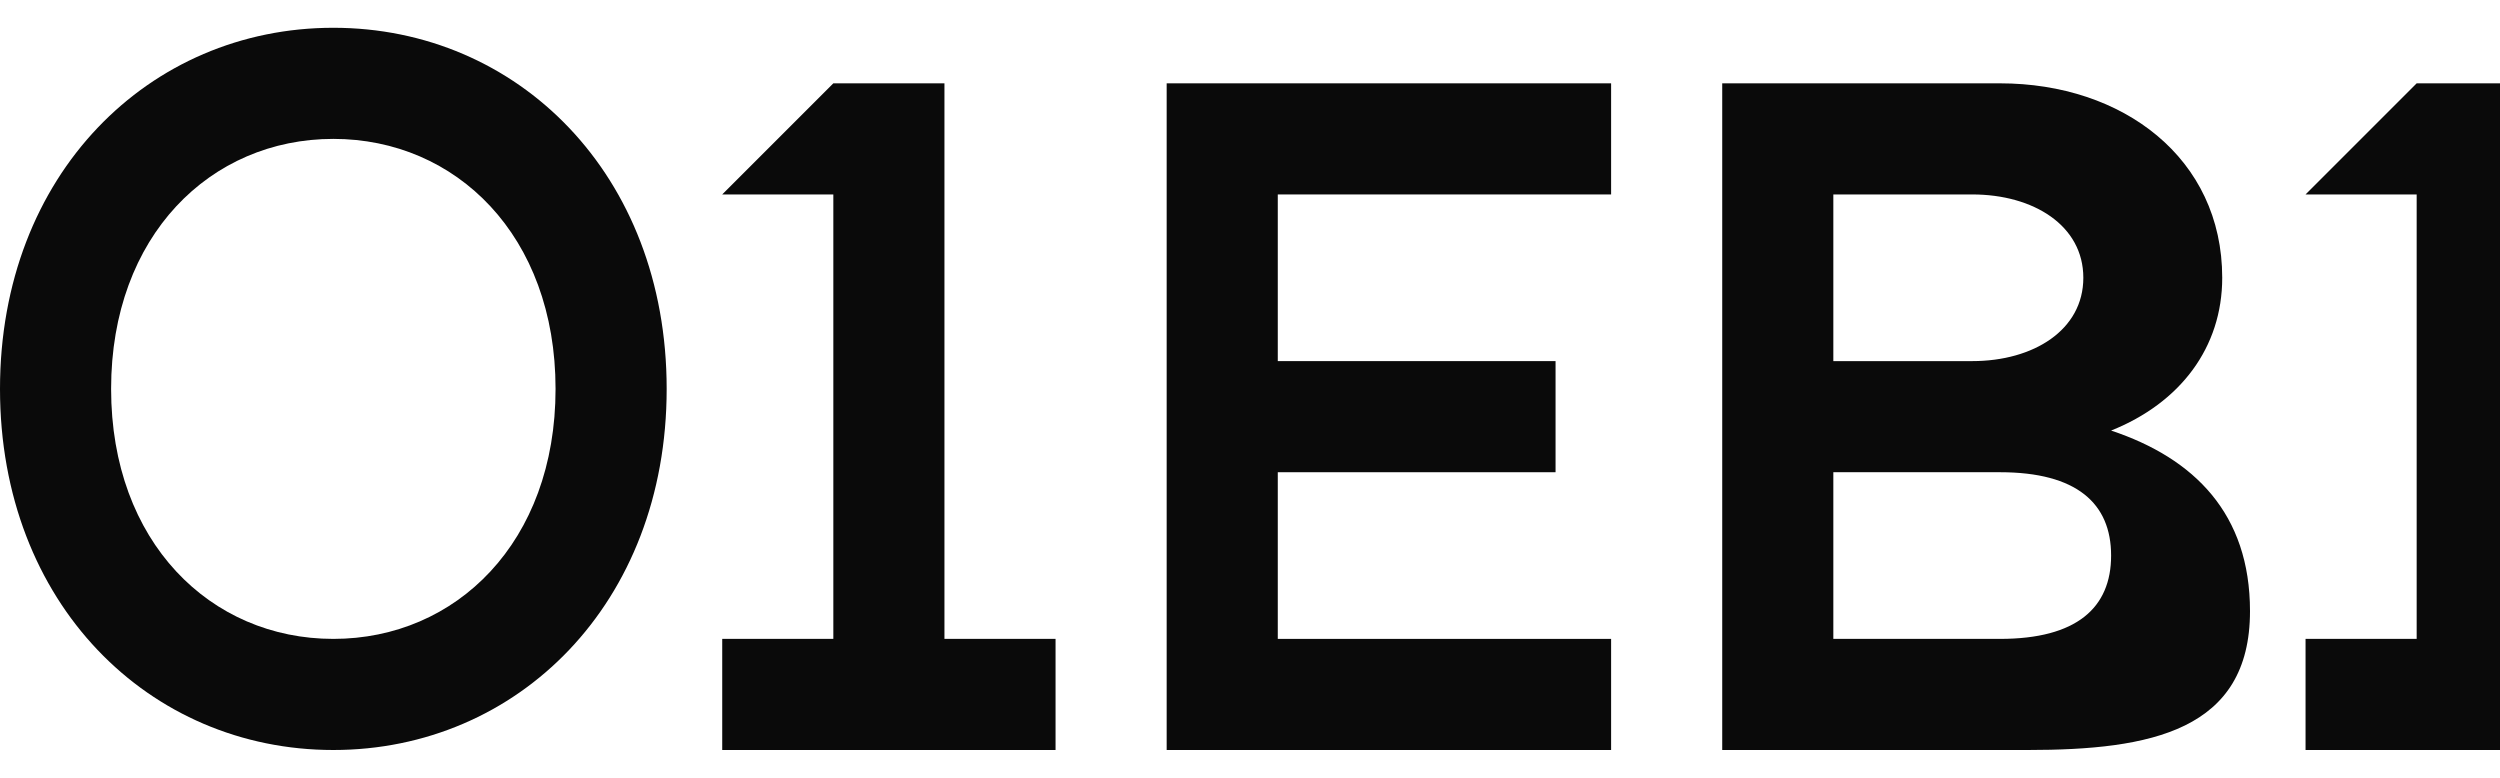
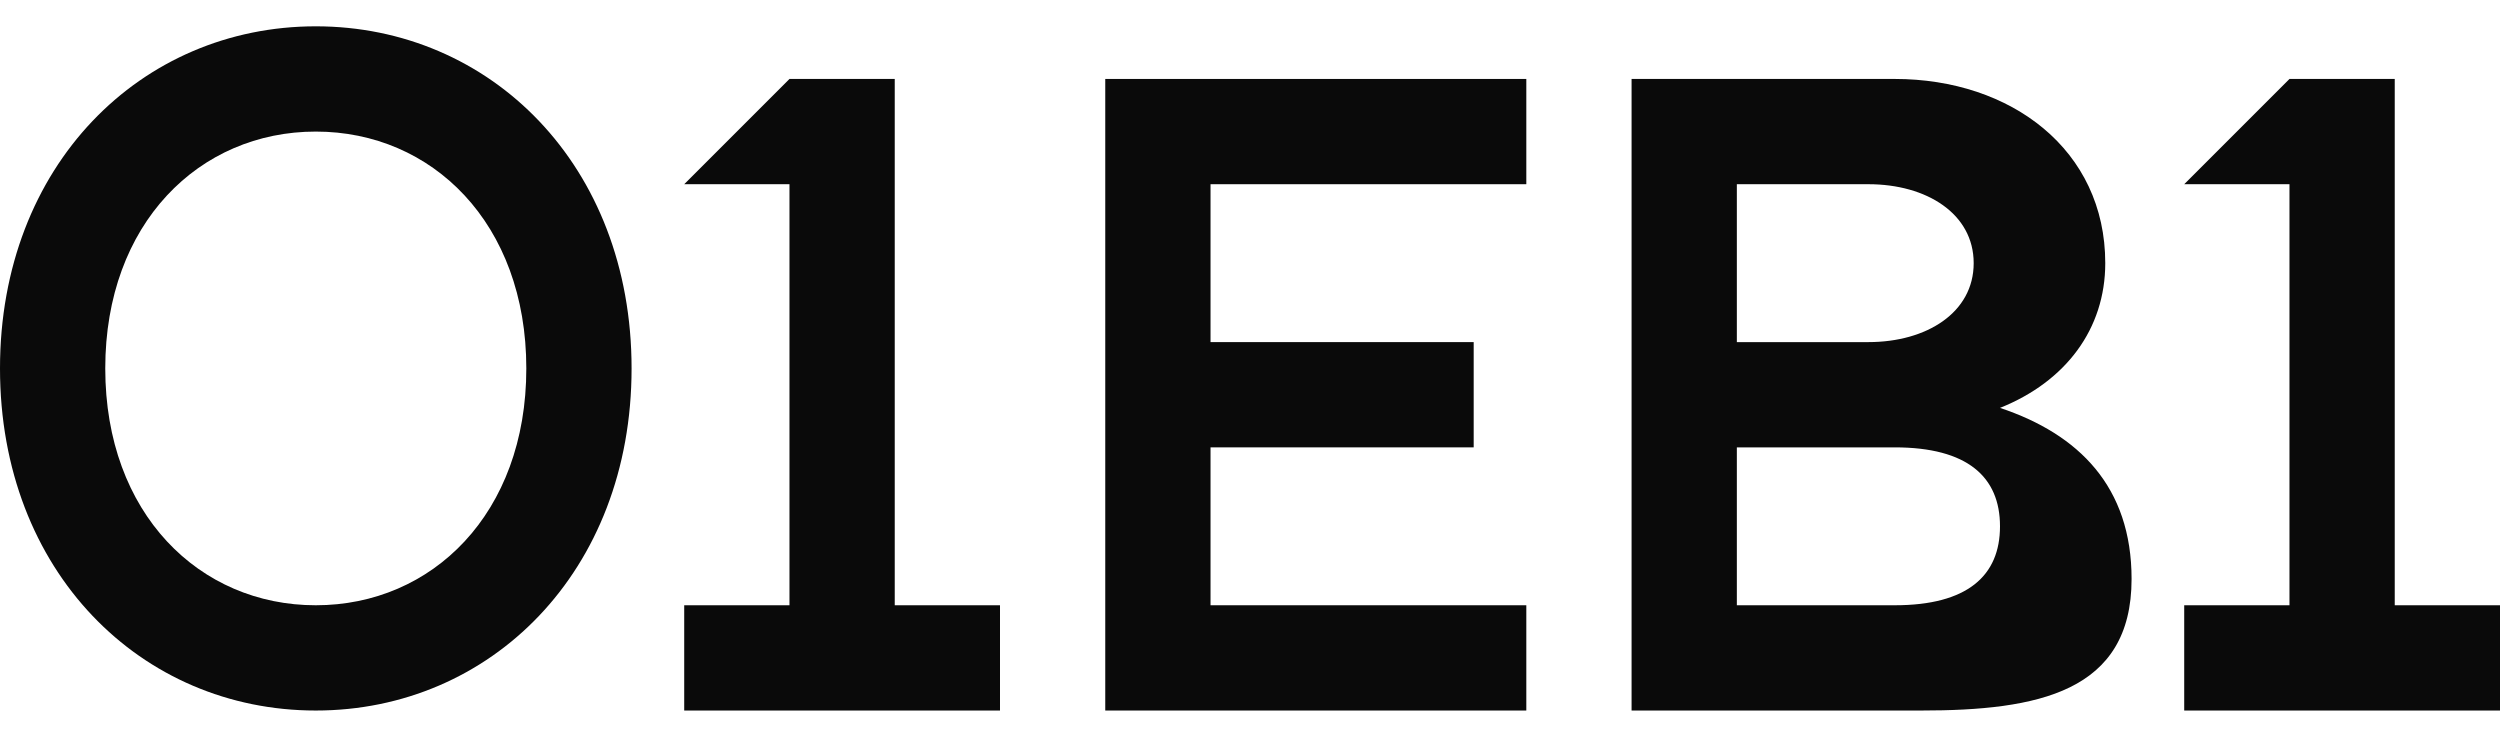
- <svg xmlns="http://www.w3.org/2000/svg" width="90" height="28" viewBox="0 0 90 28" fill="none">
+ <svg xmlns="http://www.w3.org/2000/svg" width="95" height="28" viewBox="0 0 95 28" fill="none">
  <path d="M0 14C0 6.27 5.37 1 12 1C18.63 1 24 6.27 24 14C24 21.73 18.63 27 12 27C5.37 27 0 21.73 0 14ZM4 14C4 19.52 7.58 23 12 23C16.42 23 20 19.52 20 14C20 8.48 16.42 5 12 5C7.58 5 4 8.48 4 14Z" fill="#0a0a0a" />
  <path d="M26 7L30 3H34V23H38V27H26V23H30V7H26Z" fill="#0a0a0a" />
  <path d="M42 3H58V7H46V13H56V17H46V23H58V27H42V3Z" fill="#0a0a0a" />
  <path d="M62 3H72C76.42 3 80 5.69 80 10C80 12.5 78.5 14.5 76 15.5C79 16.5 81 18.5 81 22C81 26.31 77.42 27 73 27H62V3ZM66 13H71C73.21 13 75 11.88 75 10C75 8.12 73.21 7 71 7H66V13ZM66 23H72C74.76 23 76 21.88 76 20C76 18.12 74.76 17 72 17H66V23Z" fill="#0a0a0a" />
  <path d="M83 7L87 3H91V23H95V27H83V23H87V7H83Z" fill="#0a0a0a" />
</svg>
